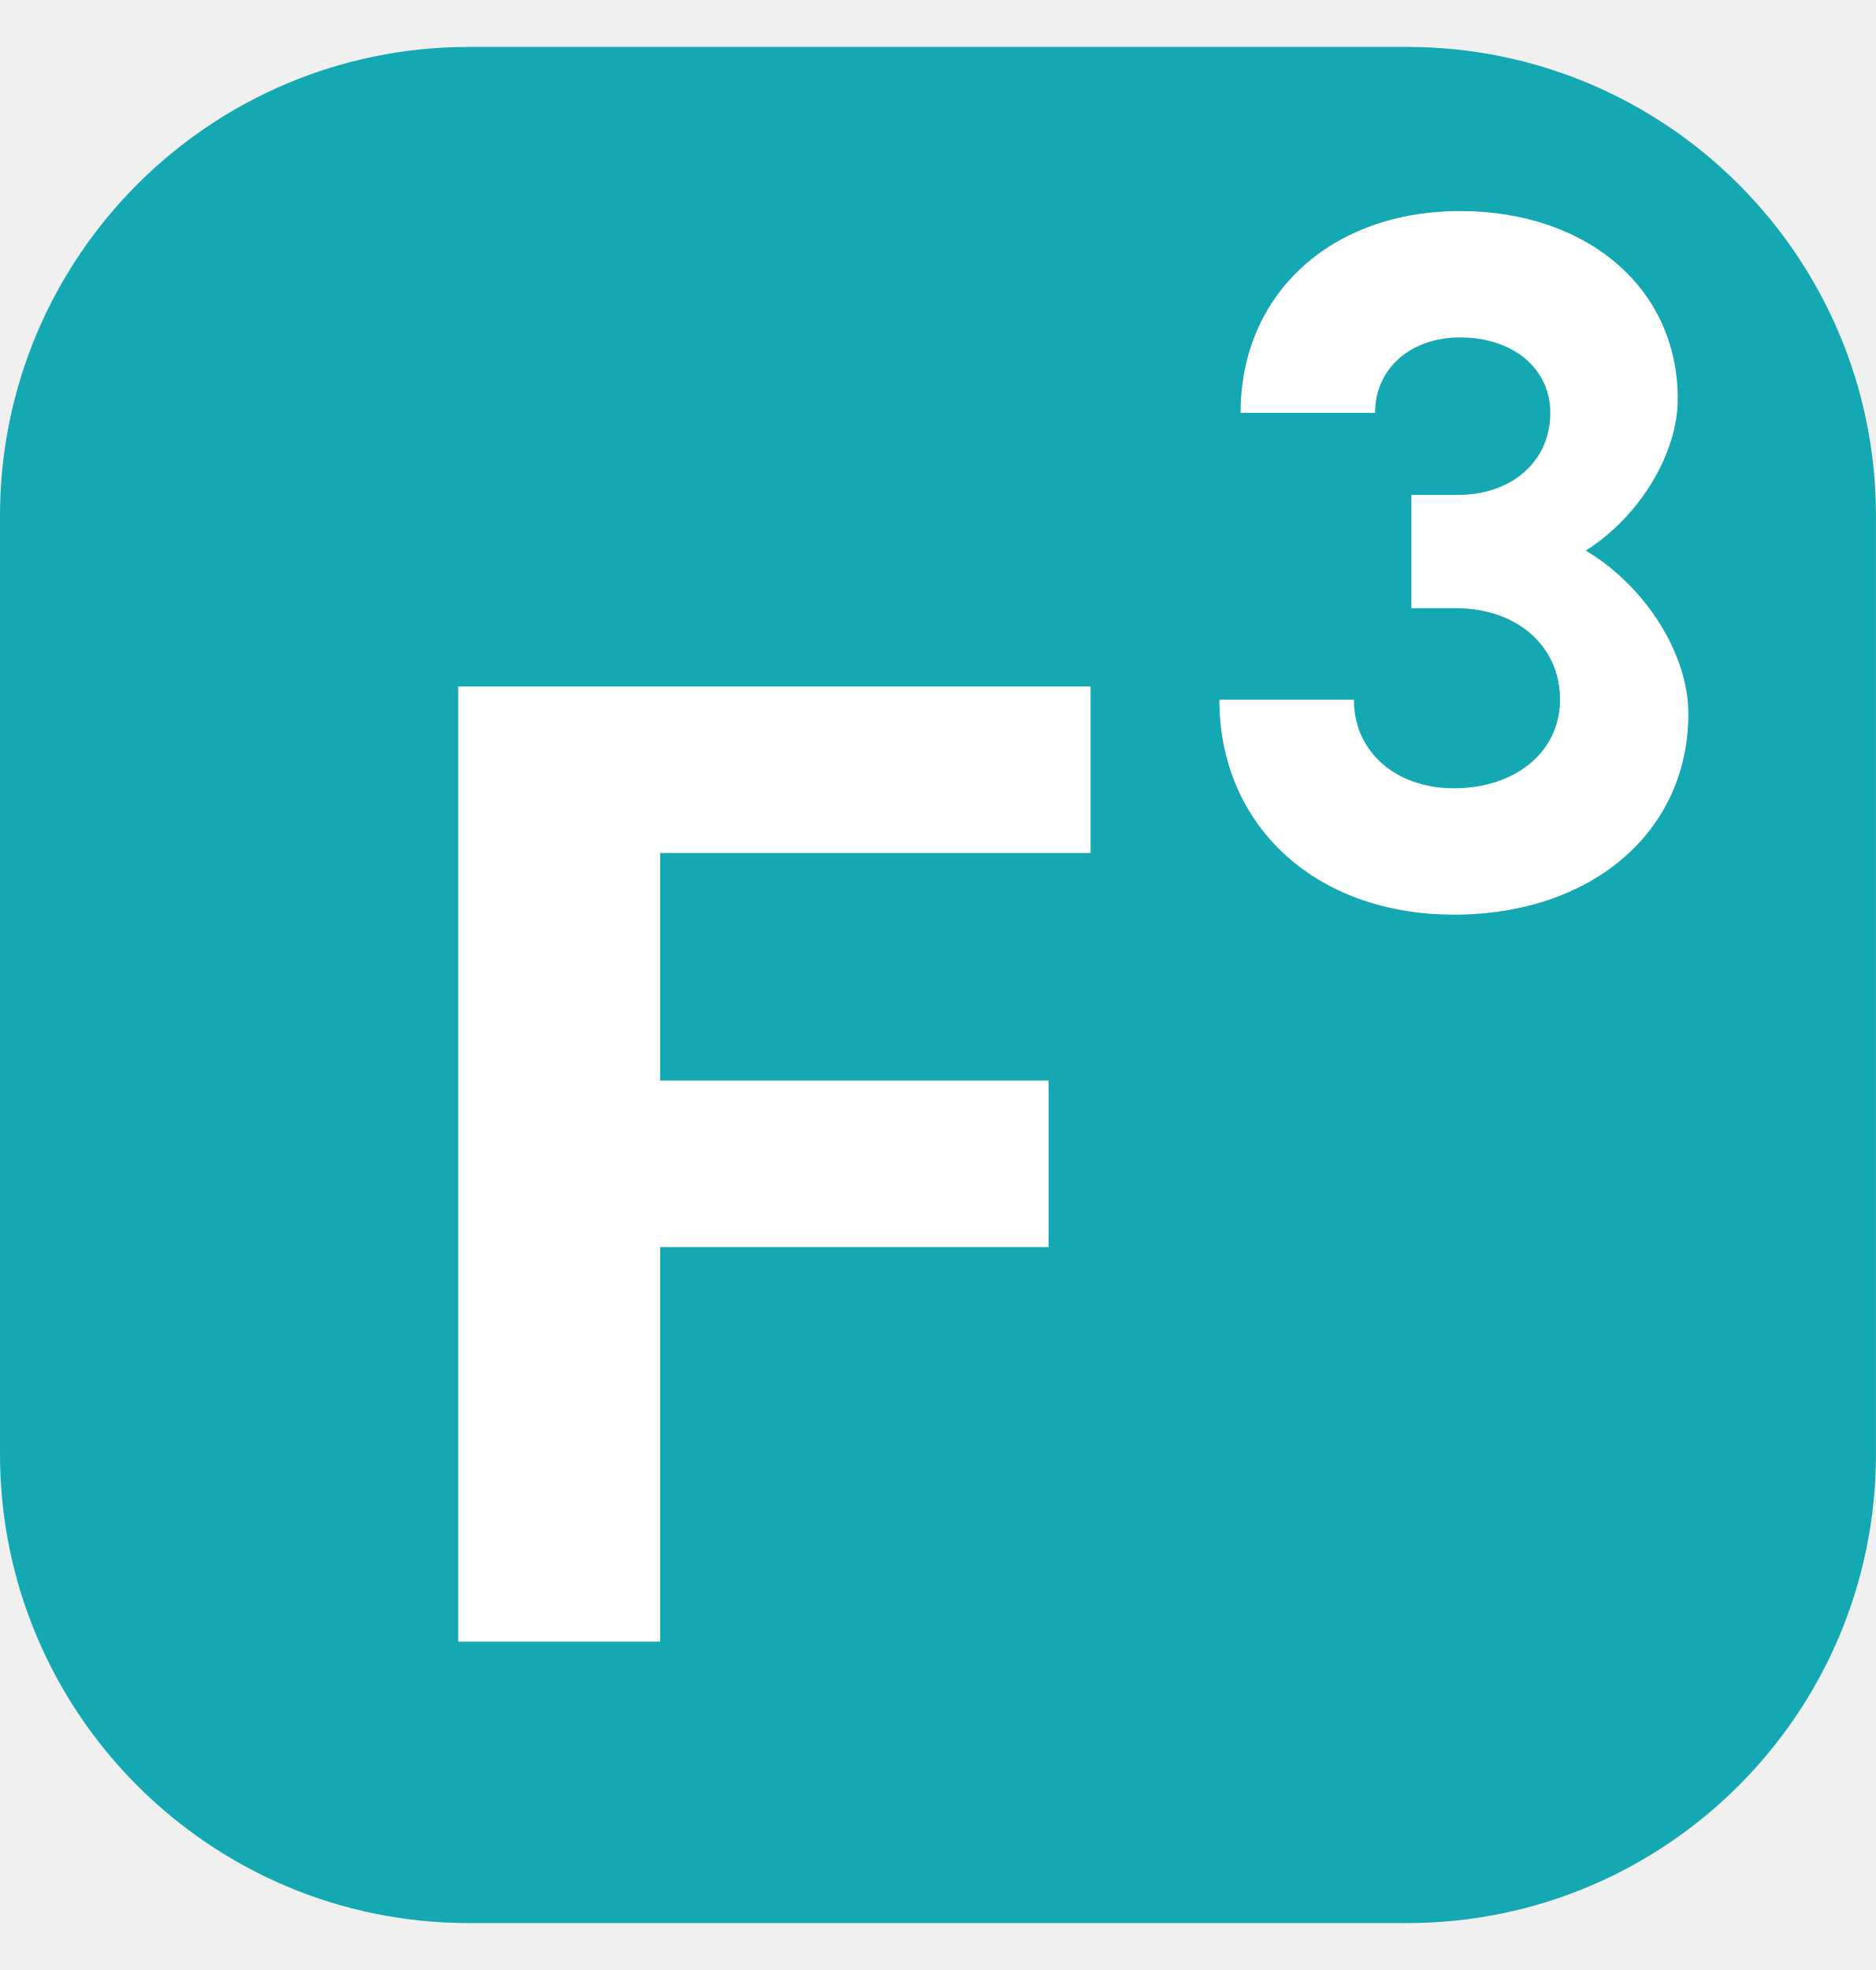
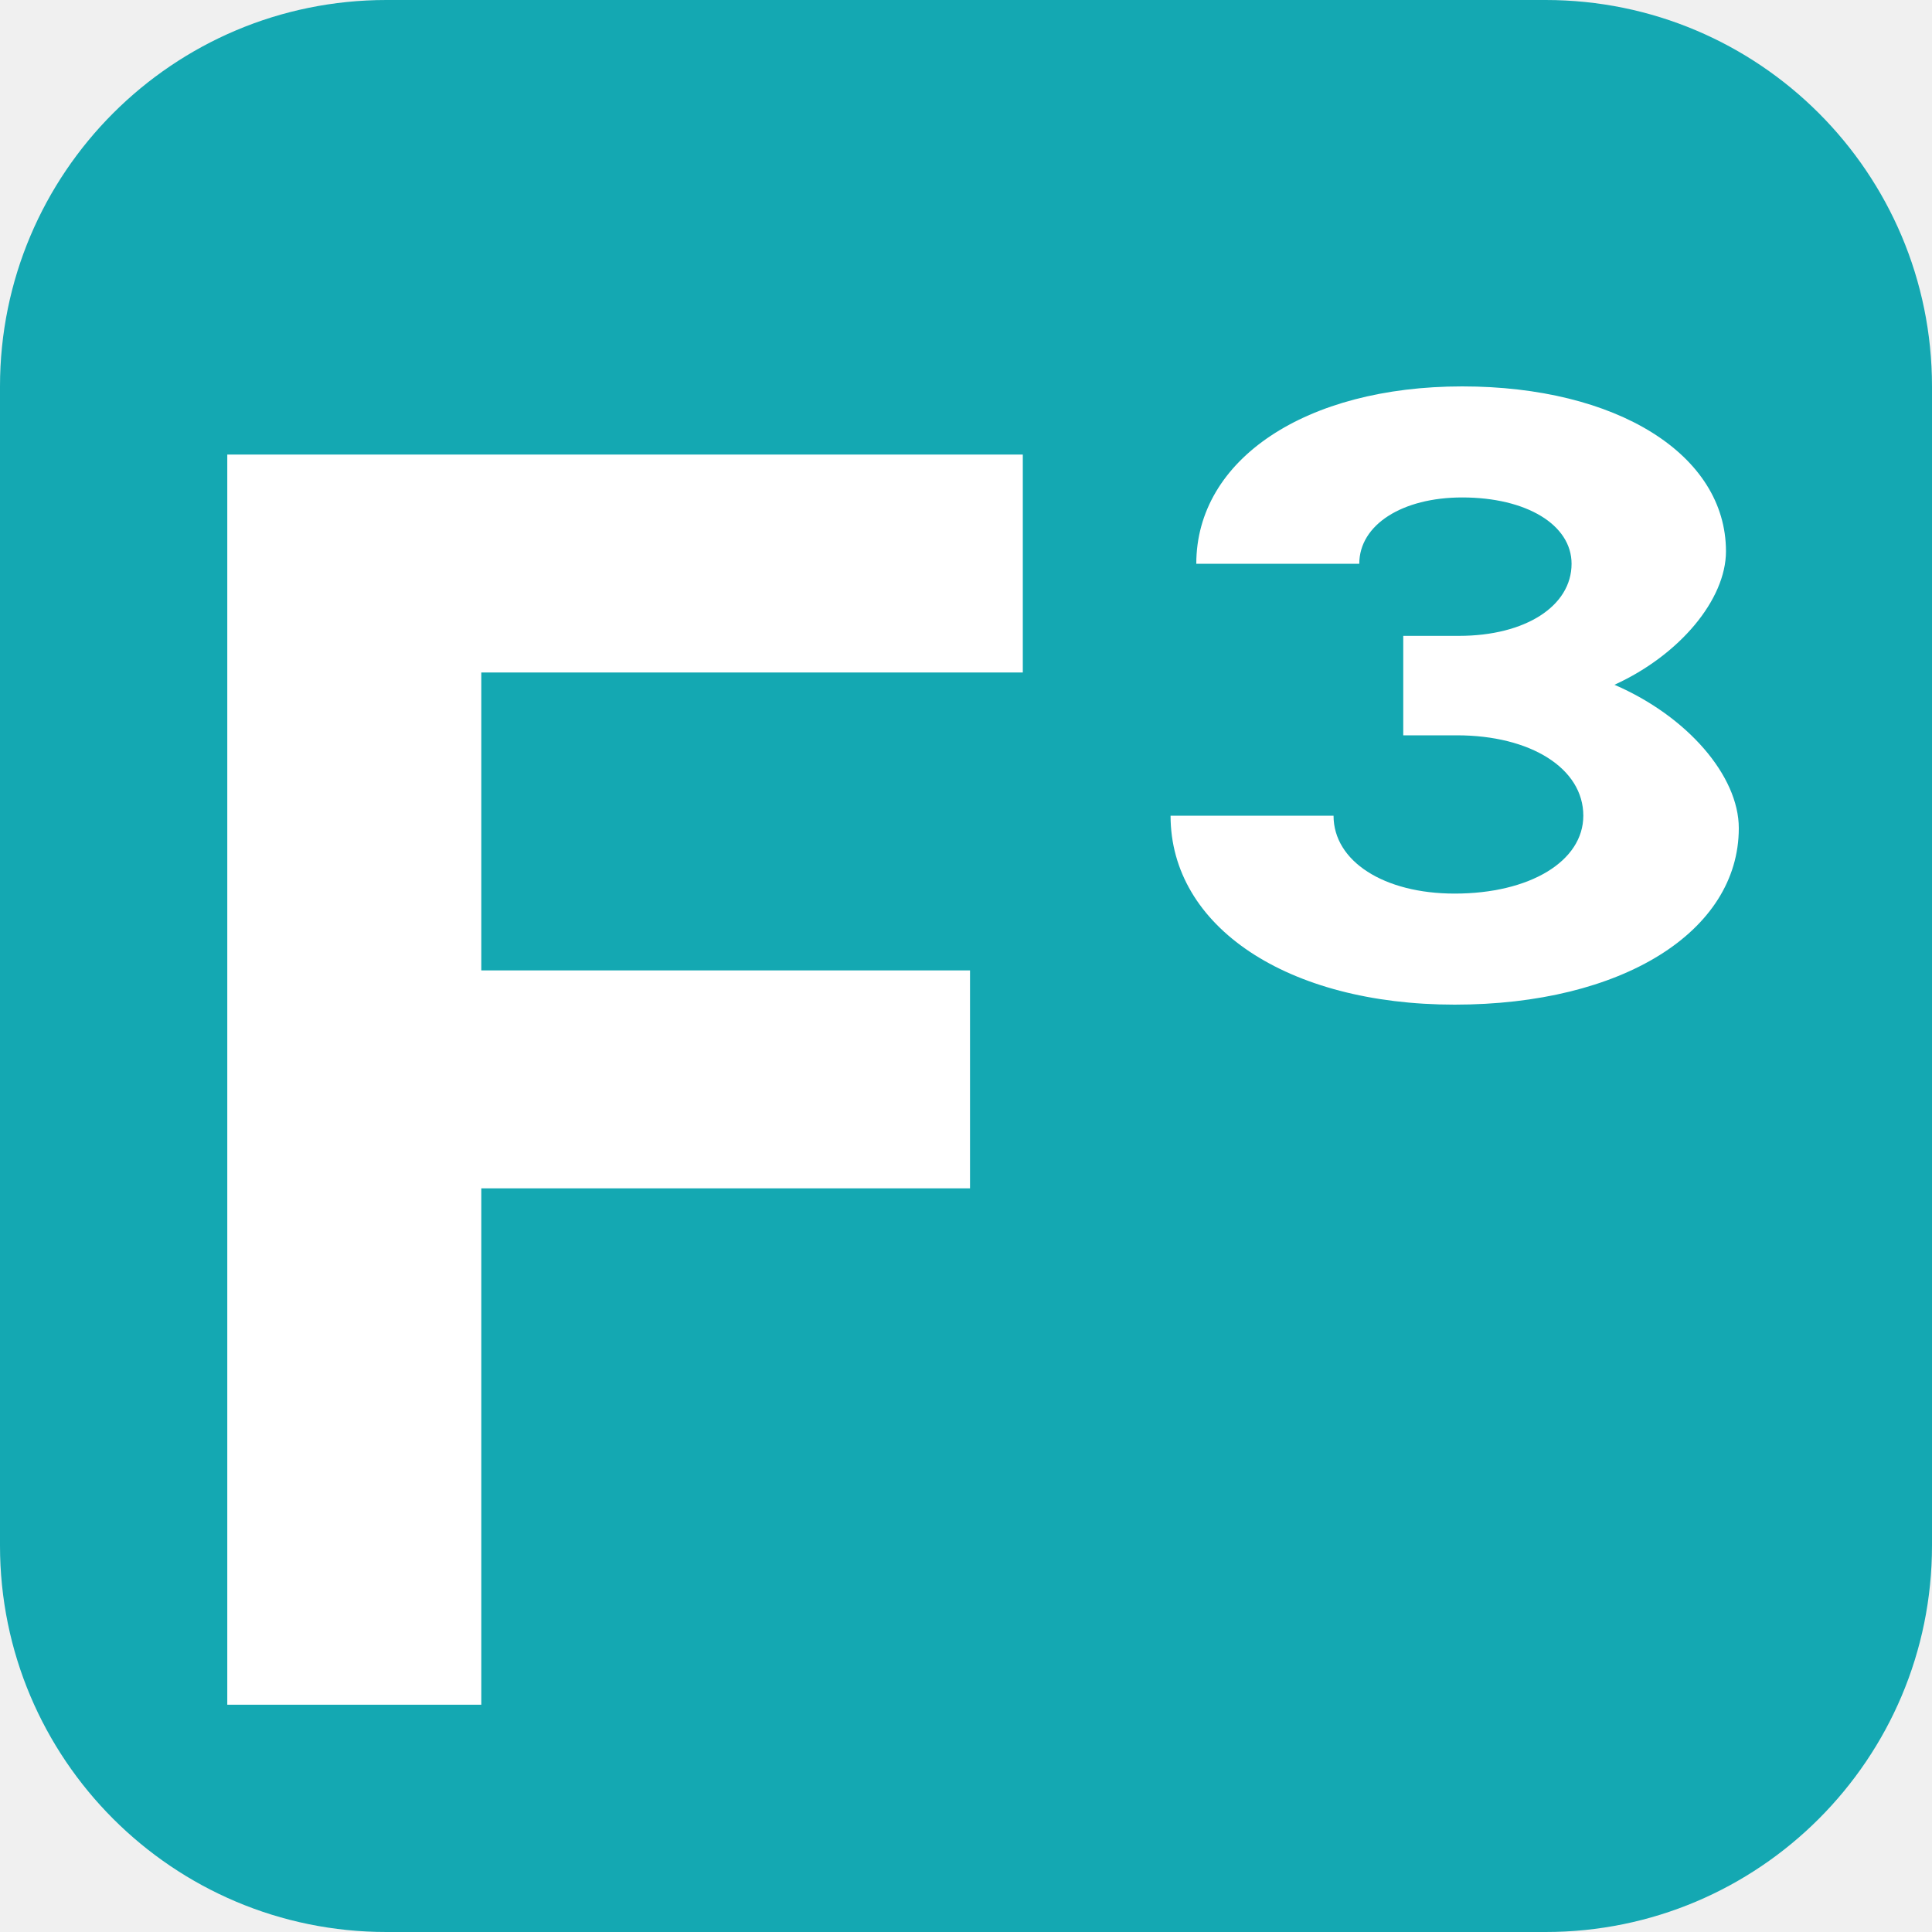
- <svg xmlns="http://www.w3.org/2000/svg" width="20" height="21" viewBox="0 0 20 21" fill="none">
-   <rect y="0.5" width="20" height="20" rx="5" fill="#14A8B2" />
-   <path d="M4.885 17.5V7.318H11.627V9.093H7.038V11.519H11.179V13.294H7.038V17.5H4.885Z" fill="white" />
-   <path d="M16.906 5.869C17.547 6.251 18 6.975 18 7.609C18 8.865 16.972 9.75 15.5 9.75C14.028 9.75 13 8.805 13 7.458H14.434C14.434 8.011 14.877 8.403 15.5 8.403C16.16 8.403 16.632 8.011 16.632 7.458C16.632 6.885 16.17 6.483 15.519 6.483H15.047V5.276H15.538C16.123 5.276 16.528 4.914 16.528 4.401C16.528 3.929 16.132 3.597 15.566 3.597C15.038 3.597 14.66 3.929 14.66 4.401H13.226C13.226 3.135 14.189 2.25 15.566 2.25C16.924 2.25 17.887 3.074 17.887 4.251C17.887 4.834 17.481 5.507 16.906 5.869Z" fill="white" />
+ <svg xmlns="http://www.w3.org/2000/svg" width="25" height="25" viewBox="0 0 25 25" fill="none">
+   <rect width="25" height="25" rx="5" fill="#14A8B2" />
+   <path d="M20.891 8.861C21.834 9.268 22.5 10.04 22.5 10.716C22.5 12.056 20.988 13 18.823 13C16.659 13 15.147 11.992 15.147 10.555H17.256C17.256 11.145 17.908 11.563 18.823 11.563C19.795 11.563 20.488 11.145 20.488 10.555C20.488 9.944 19.809 9.515 18.851 9.515H18.158V8.228H18.879C19.739 8.228 20.336 7.842 20.336 7.295C20.336 6.791 19.753 6.437 18.921 6.437C18.144 6.437 17.589 6.791 17.589 7.295H15.48C15.48 5.944 16.895 5 18.921 5C20.918 5 22.334 5.879 22.334 7.134C22.334 7.756 21.737 8.475 20.891 8.861Z" fill="white" />
+   <path d="M2.941 22.059V5.882H13.235V8.702H6.228V12.557H12.552V15.377H6.228V22.059H2.941Z" fill="white" />
</svg>
